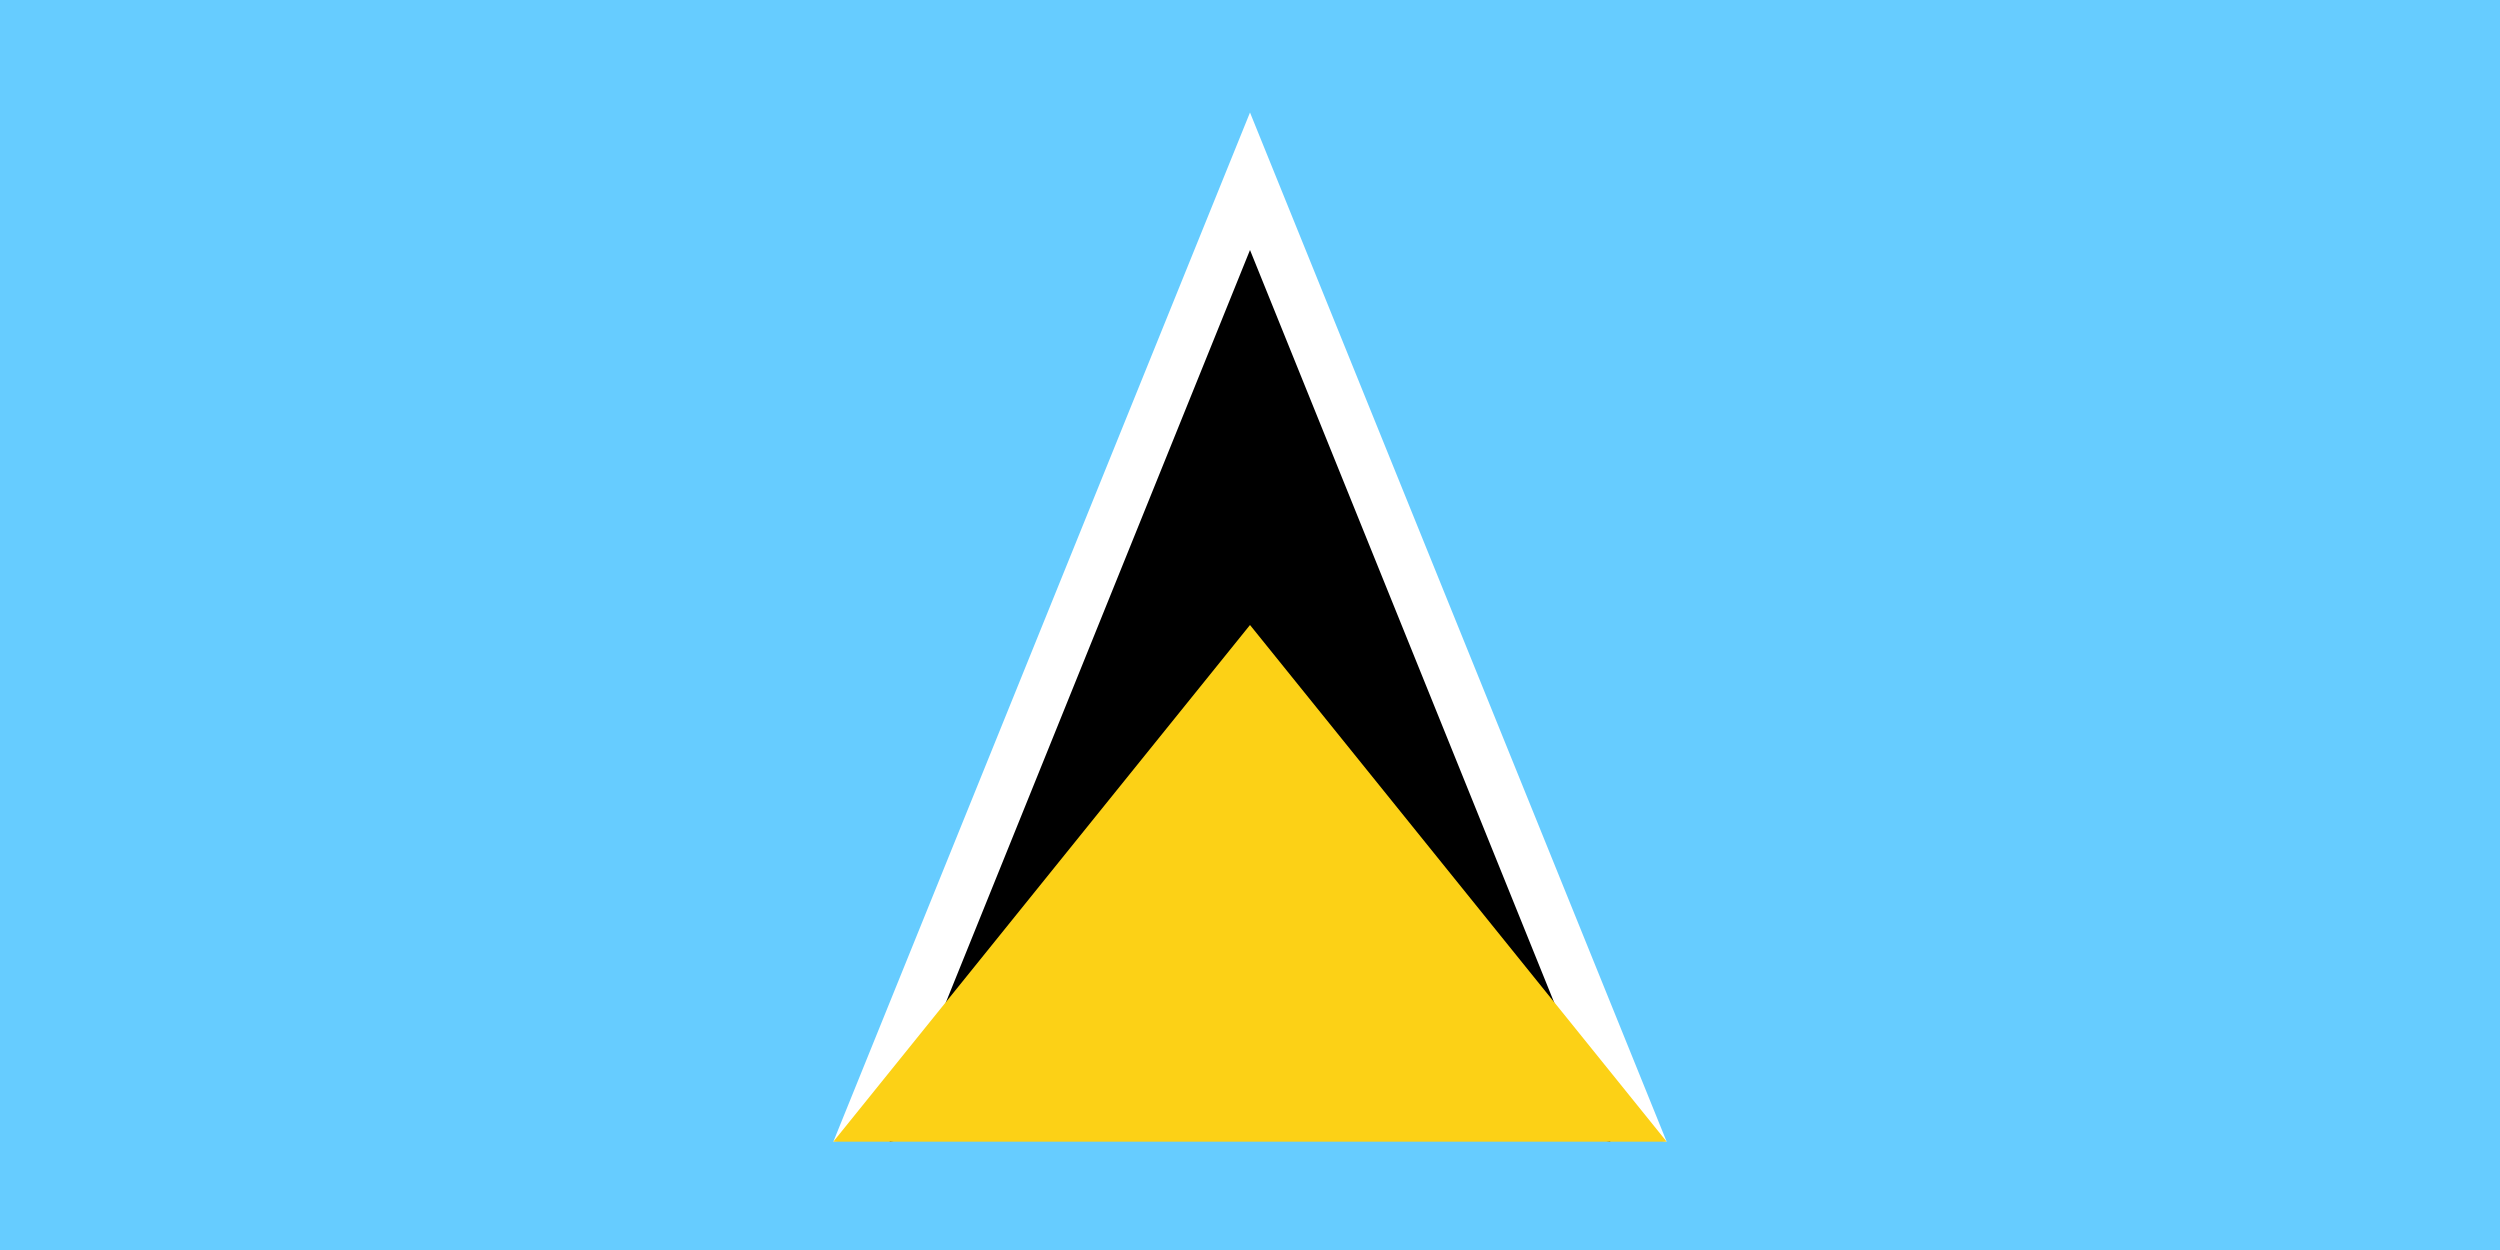
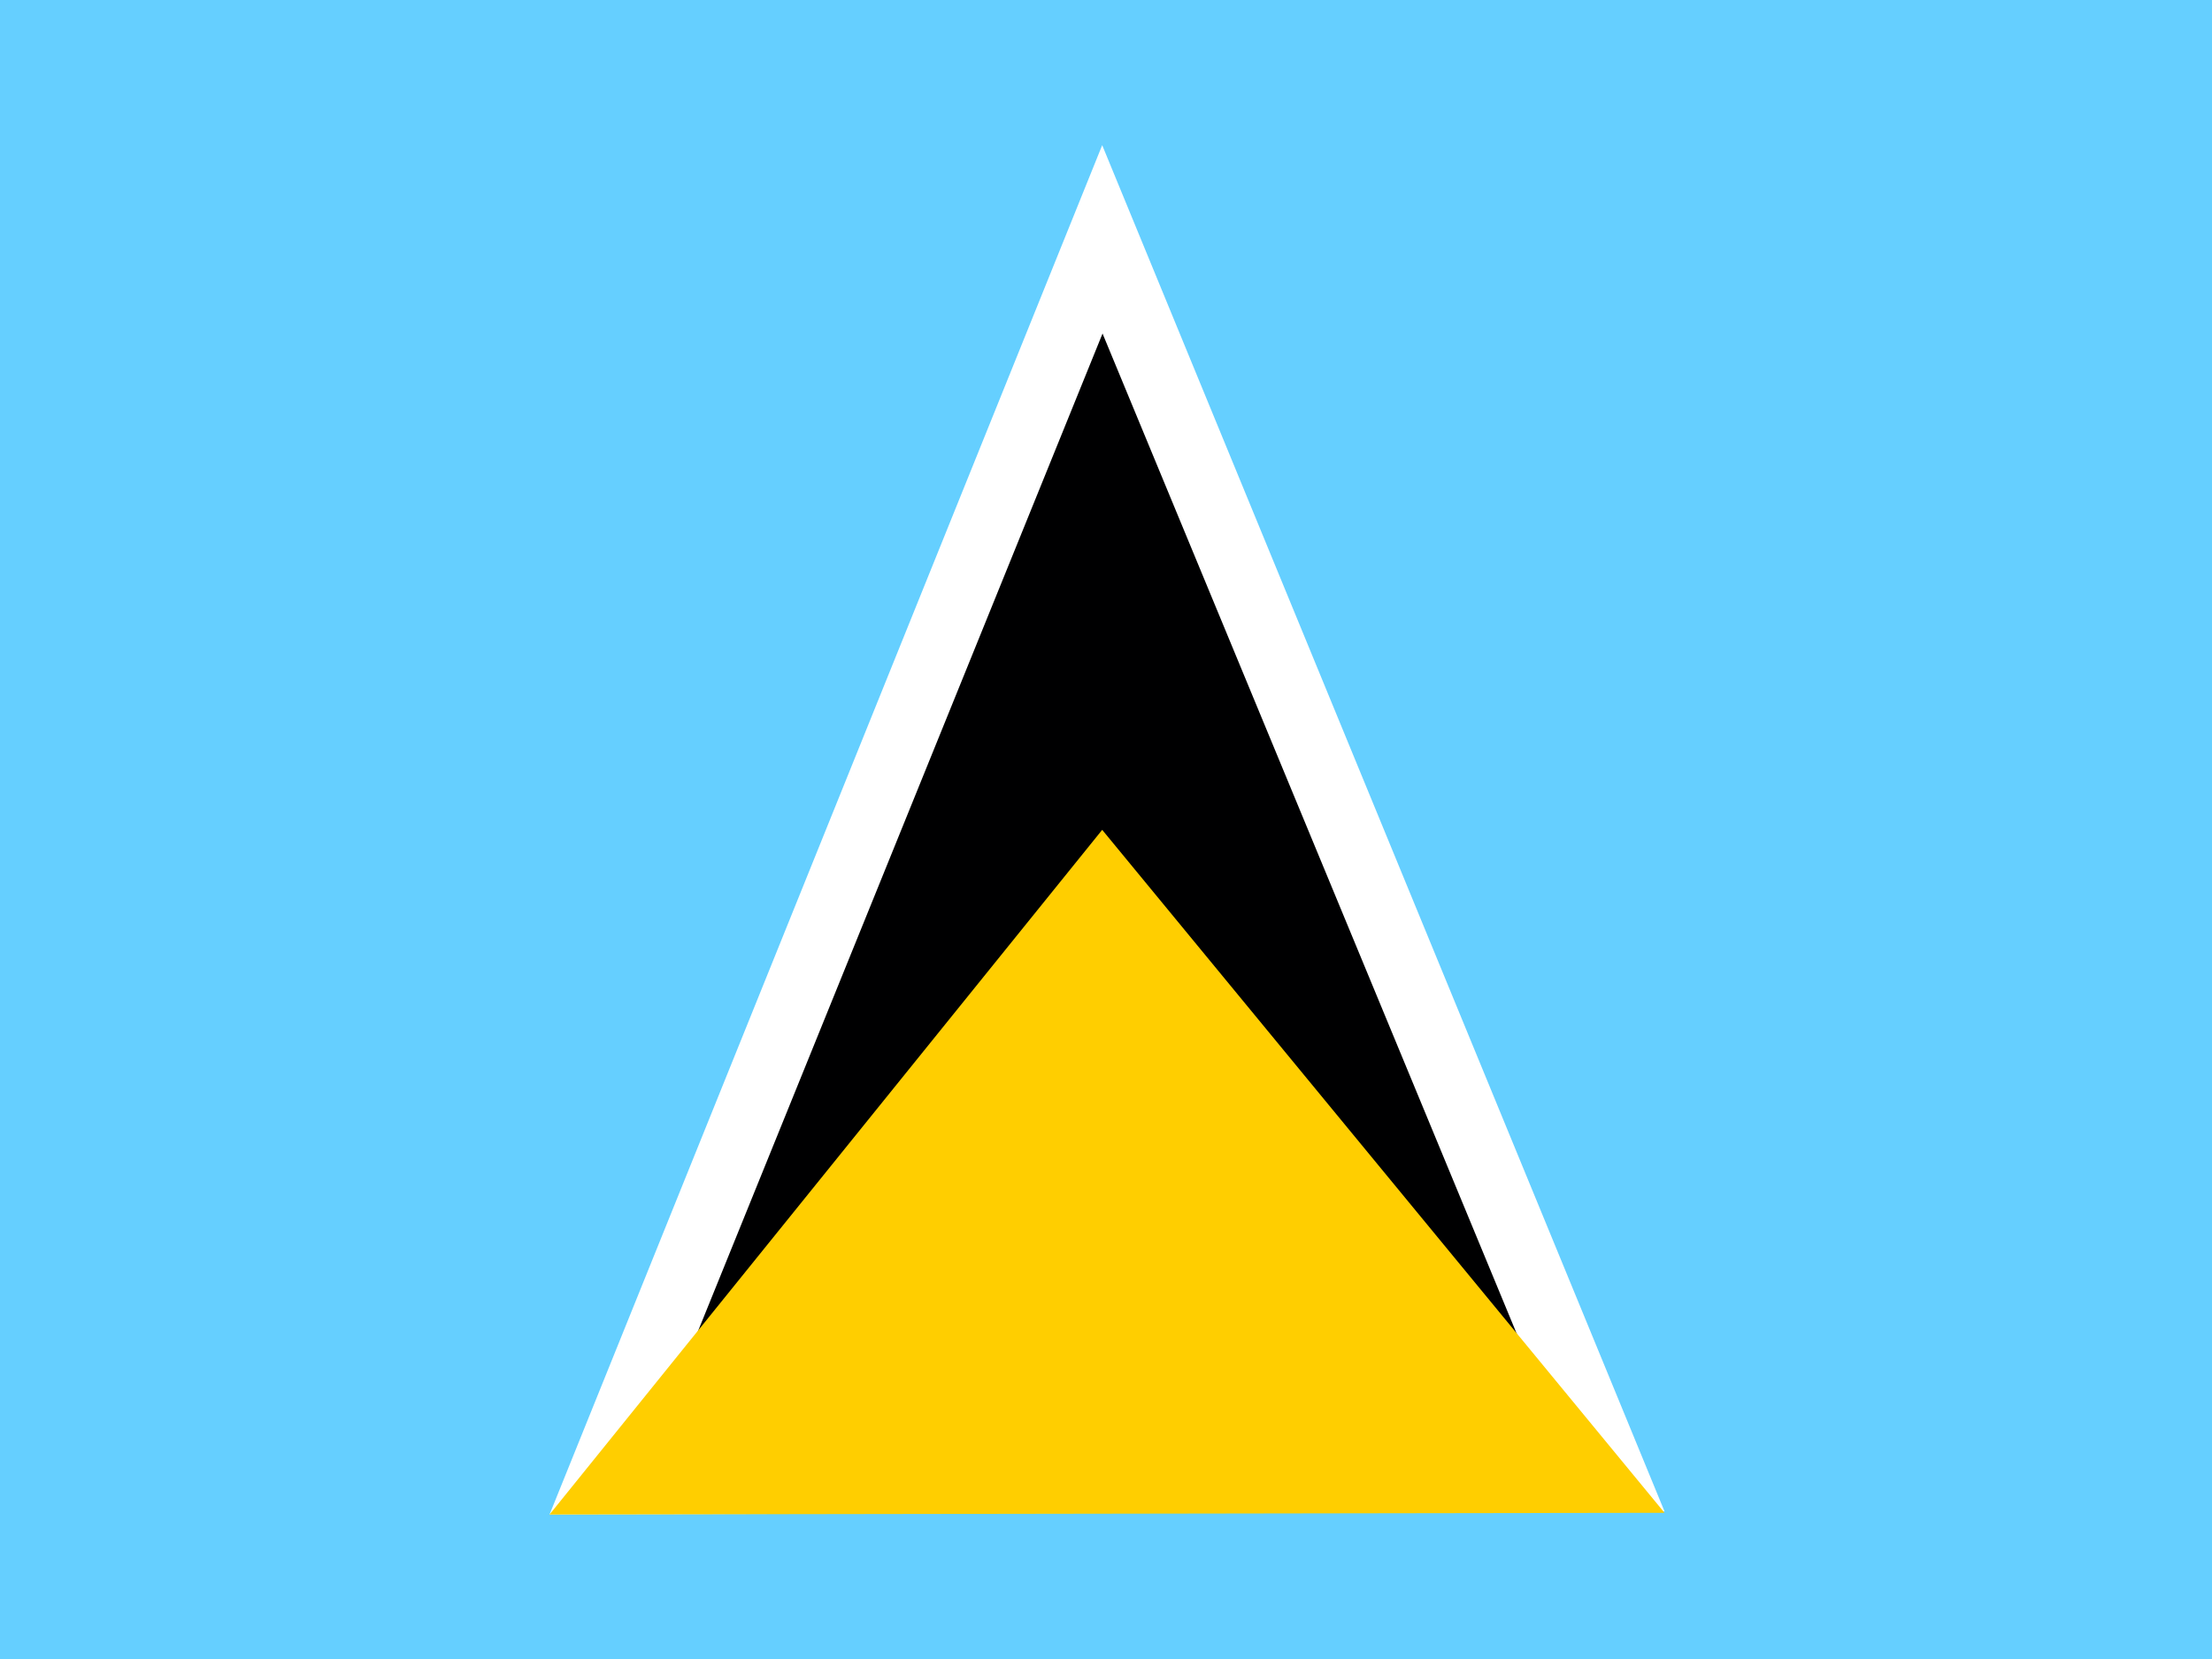
- <svg xmlns="http://www.w3.org/2000/svg" viewBox="0 0 600 300">
-   <path fill="#6cf" d="M0 0h600v300H0z" />
-   <path fill="#fff" d="m200 274 100-14 100 14L300 27z" />
-   <path d="m213.5 274 86.5-14 86.5 14L300 60z" />
-   <path fill="#fcd116" d="M200 274h200L300 150z" />
+ <svg xmlns="http://www.w3.org/2000/svg" id="flag-icons-lc" viewBox="0 0 640 480">
+   <g fill-rule="evenodd">
+     <path fill="#65cfff" d="M0 0h640v480H0z" />
+     <path fill="#fff" d="m318.9 42 162.7 395.3-322.6.9z" />
+     <path fill="#000001" d="m319 96.5 140.8 340-279 .8z" />
+     <path fill="#ffce00" d="m318.9 240.1 162.7 197.6-322.6.5z" />
+   </g>
</svg>
